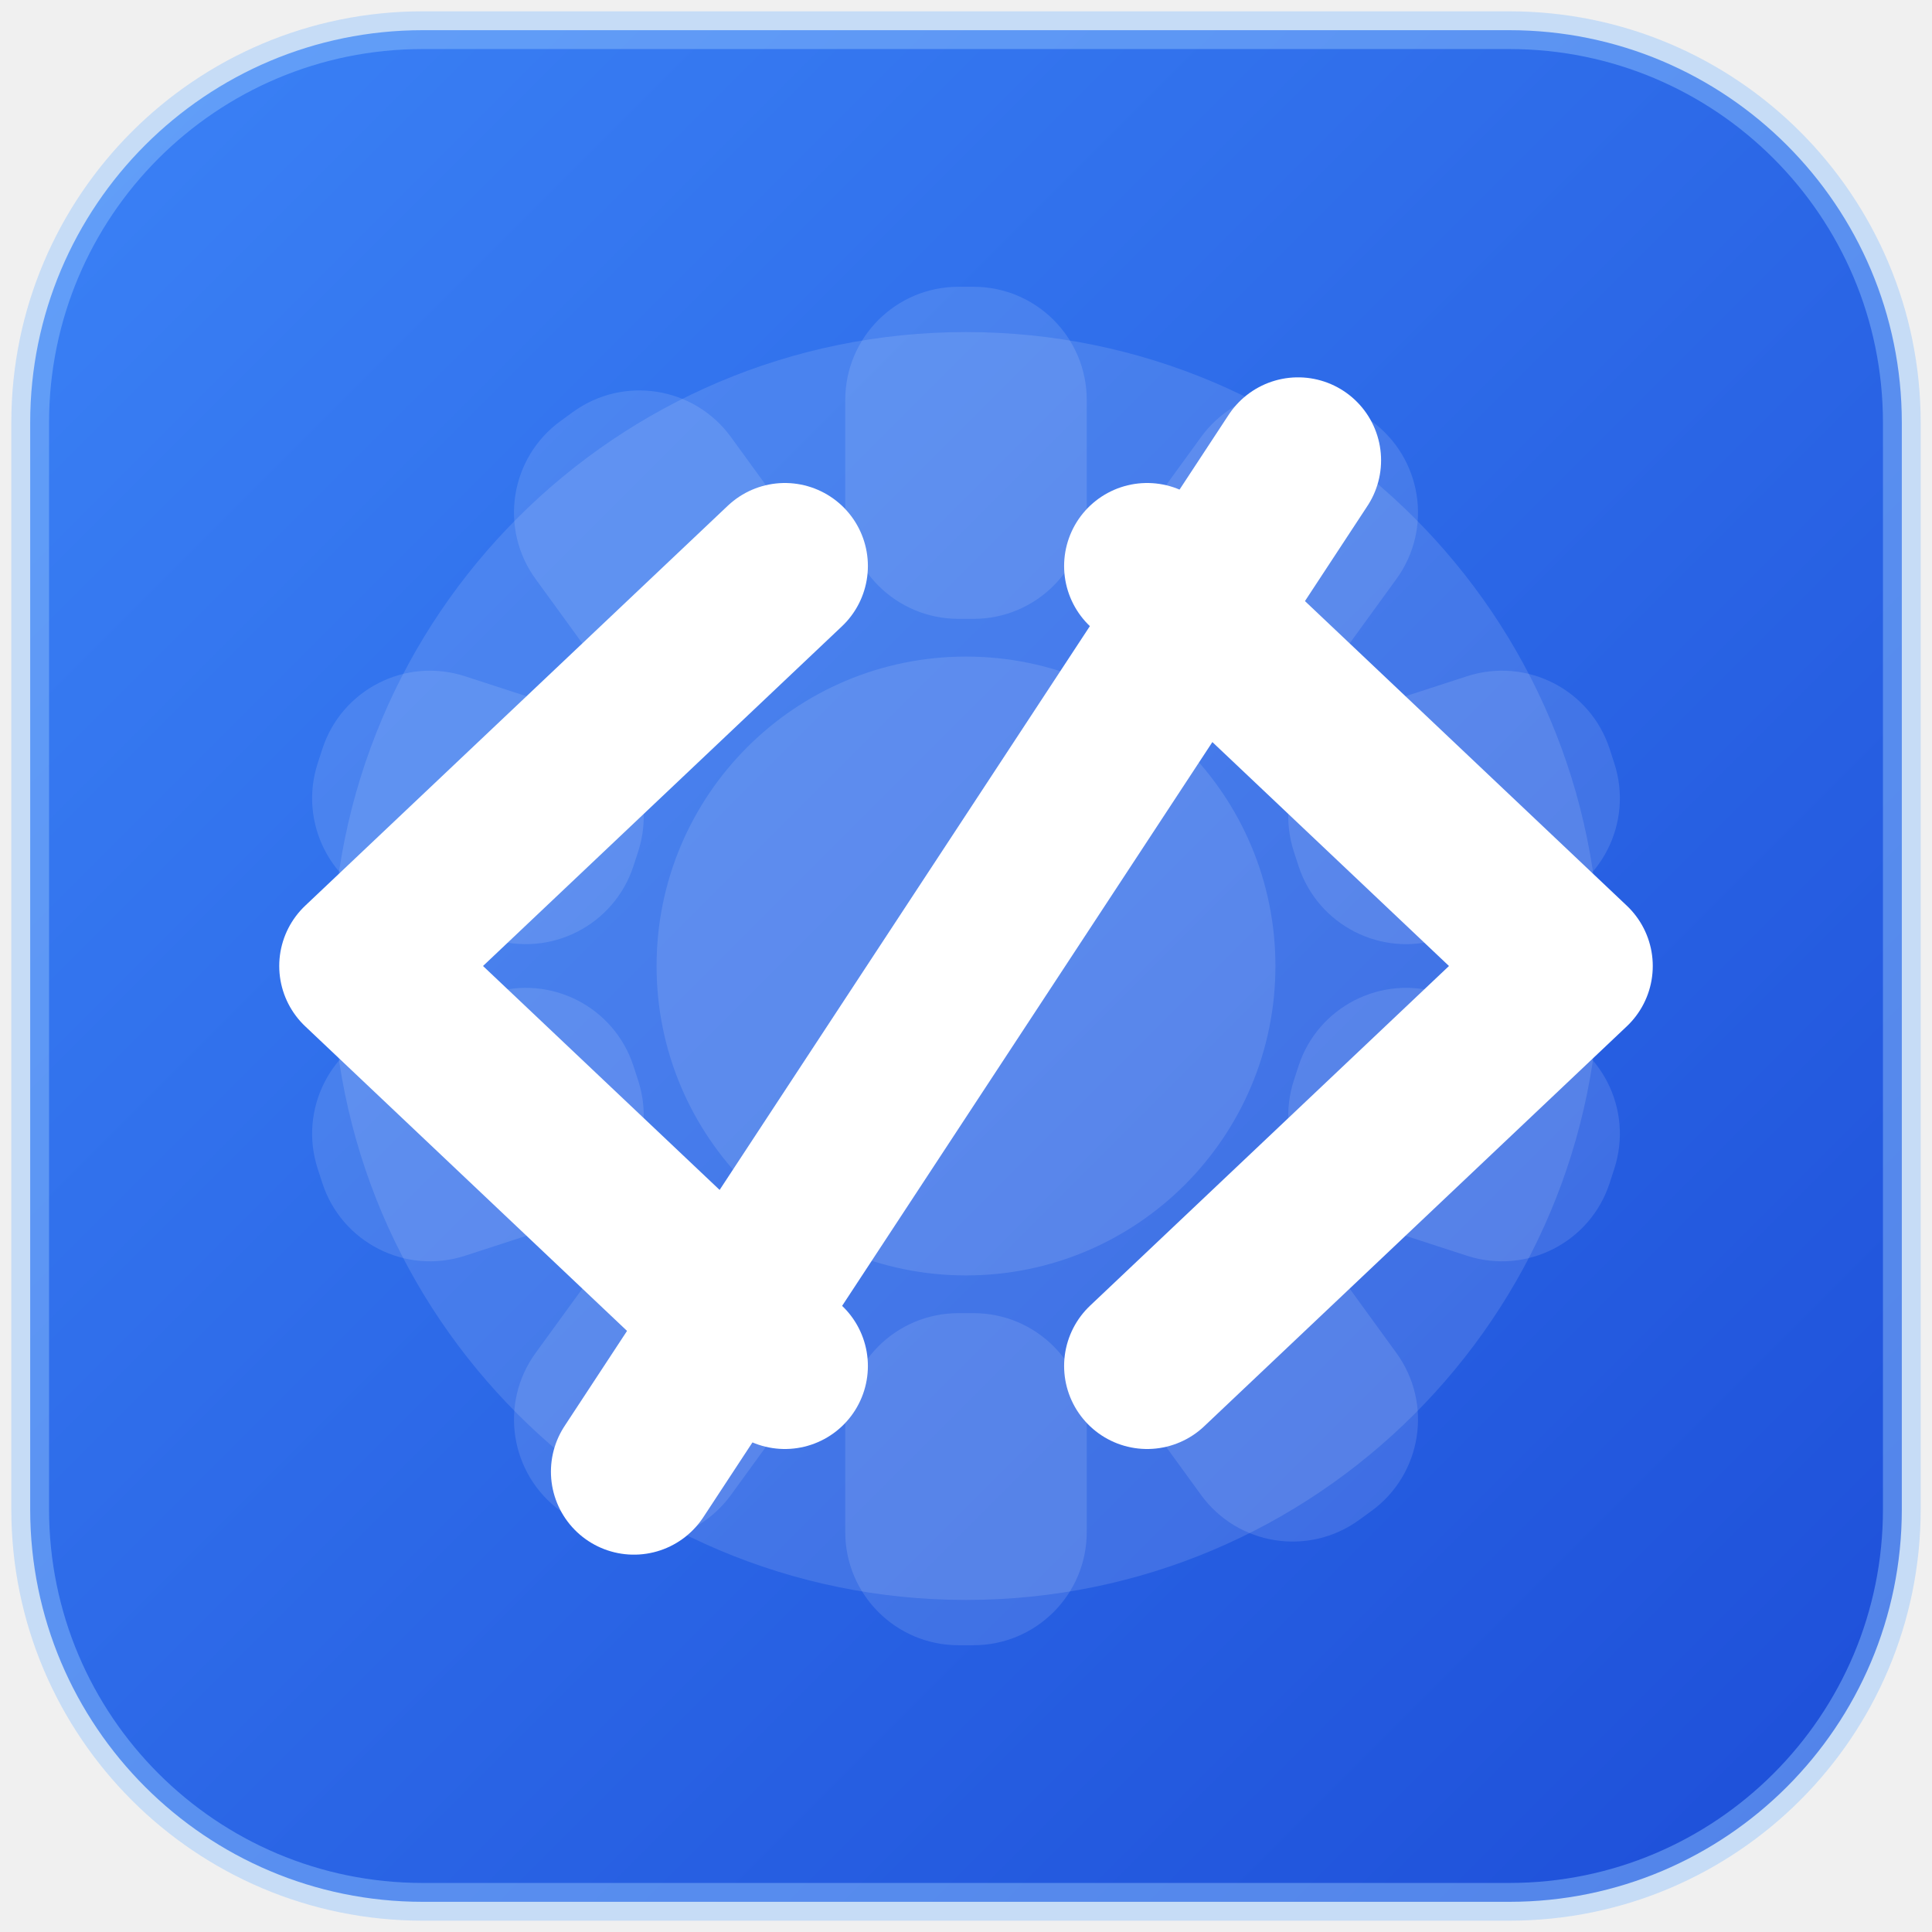
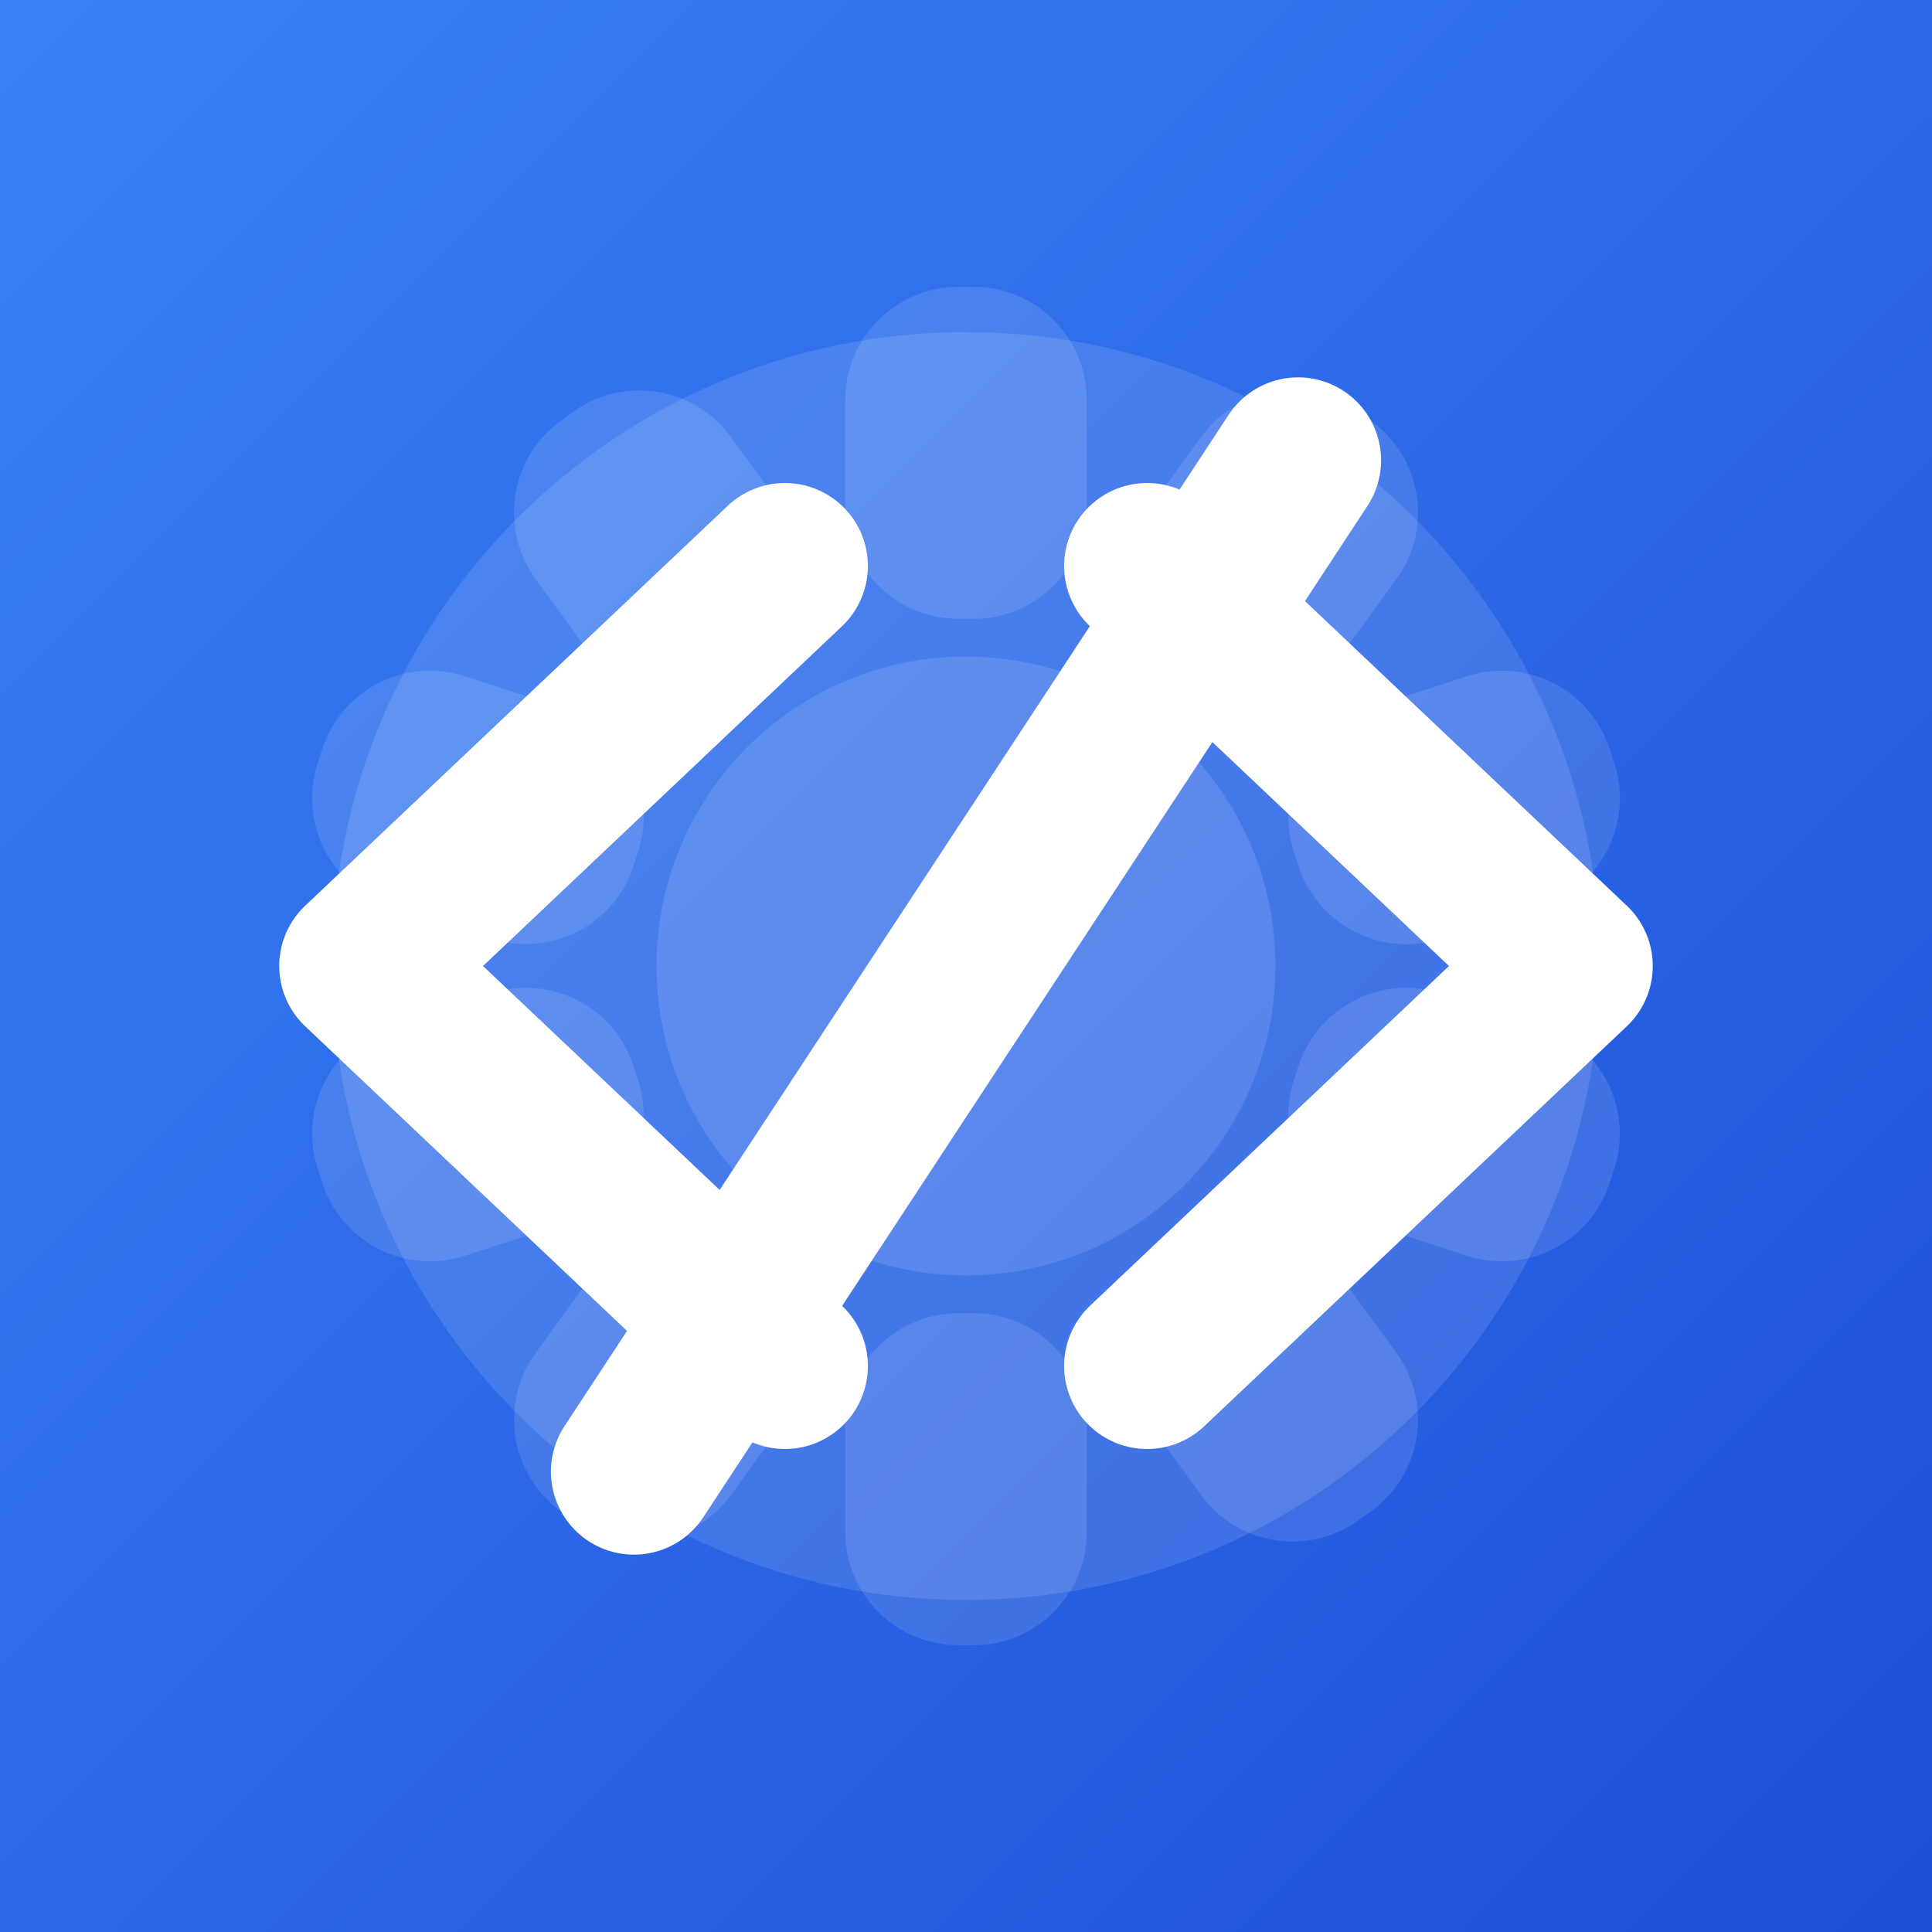
<svg xmlns="http://www.w3.org/2000/svg" viewBox="0 0 512 512" width="512" height="512">
  <defs>
    <linearGradient id="bg" x1="0" y1="0" x2="1" y2="1">
      <stop offset="0" stop-color="#3b82f6" />
      <stop offset="1" stop-color="#1d4ed8" />
    </linearGradient>
  </defs>
-   <rect x="8" y="8" width="496" height="496" rx="104" fill="url(#bg)" />
-   <rect x="8" y="8" width="496" height="496" rx="104" fill="none" stroke="#93c5fd" stroke-opacity=".45" stroke-width="10" />
+   <rect x="0" y="0" width="512" height="512" fill="url(#bg)" />
  <g fill="#ffffff" fill-opacity=".12">
    <circle cx="256" cy="256" r="168" />
    <g>
      <rect x="224" y="76" width="64" height="88" rx="30" transform="rotate(0 256 256)" />
      <rect x="224" y="76" width="64" height="88" rx="30" transform="rotate(36 256 256)" />
      <rect x="224" y="76" width="64" height="88" rx="30" transform="rotate(72 256 256)" />
      <rect x="224" y="76" width="64" height="88" rx="30" transform="rotate(108 256 256)" />
      <rect x="224" y="76" width="64" height="88" rx="30" transform="rotate(144 256 256)" />
      <rect x="224" y="76" width="64" height="88" rx="30" transform="rotate(180 256 256)" />
      <rect x="224" y="76" width="64" height="88" rx="30" transform="rotate(216 256 256)" />
      <rect x="224" y="76" width="64" height="88" rx="30" transform="rotate(252 256 256)" />
      <rect x="224" y="76" width="64" height="88" rx="30" transform="rotate(288 256 256)" />
      <rect x="224" y="76" width="64" height="88" rx="30" transform="rotate(324 256 256)" />
    </g>
    <circle cx="256" cy="256" r="82" />
  </g>
  <g fill="none" stroke="#ffffff" stroke-width="44" stroke-linecap="round" stroke-linejoin="round">
    <path d="M208 150 L96 256 L208 362" />
    <path d="M304 150 L416 256 L304 362" />
    <path d="M344 122 L168 390" />
  </g>
</svg>
